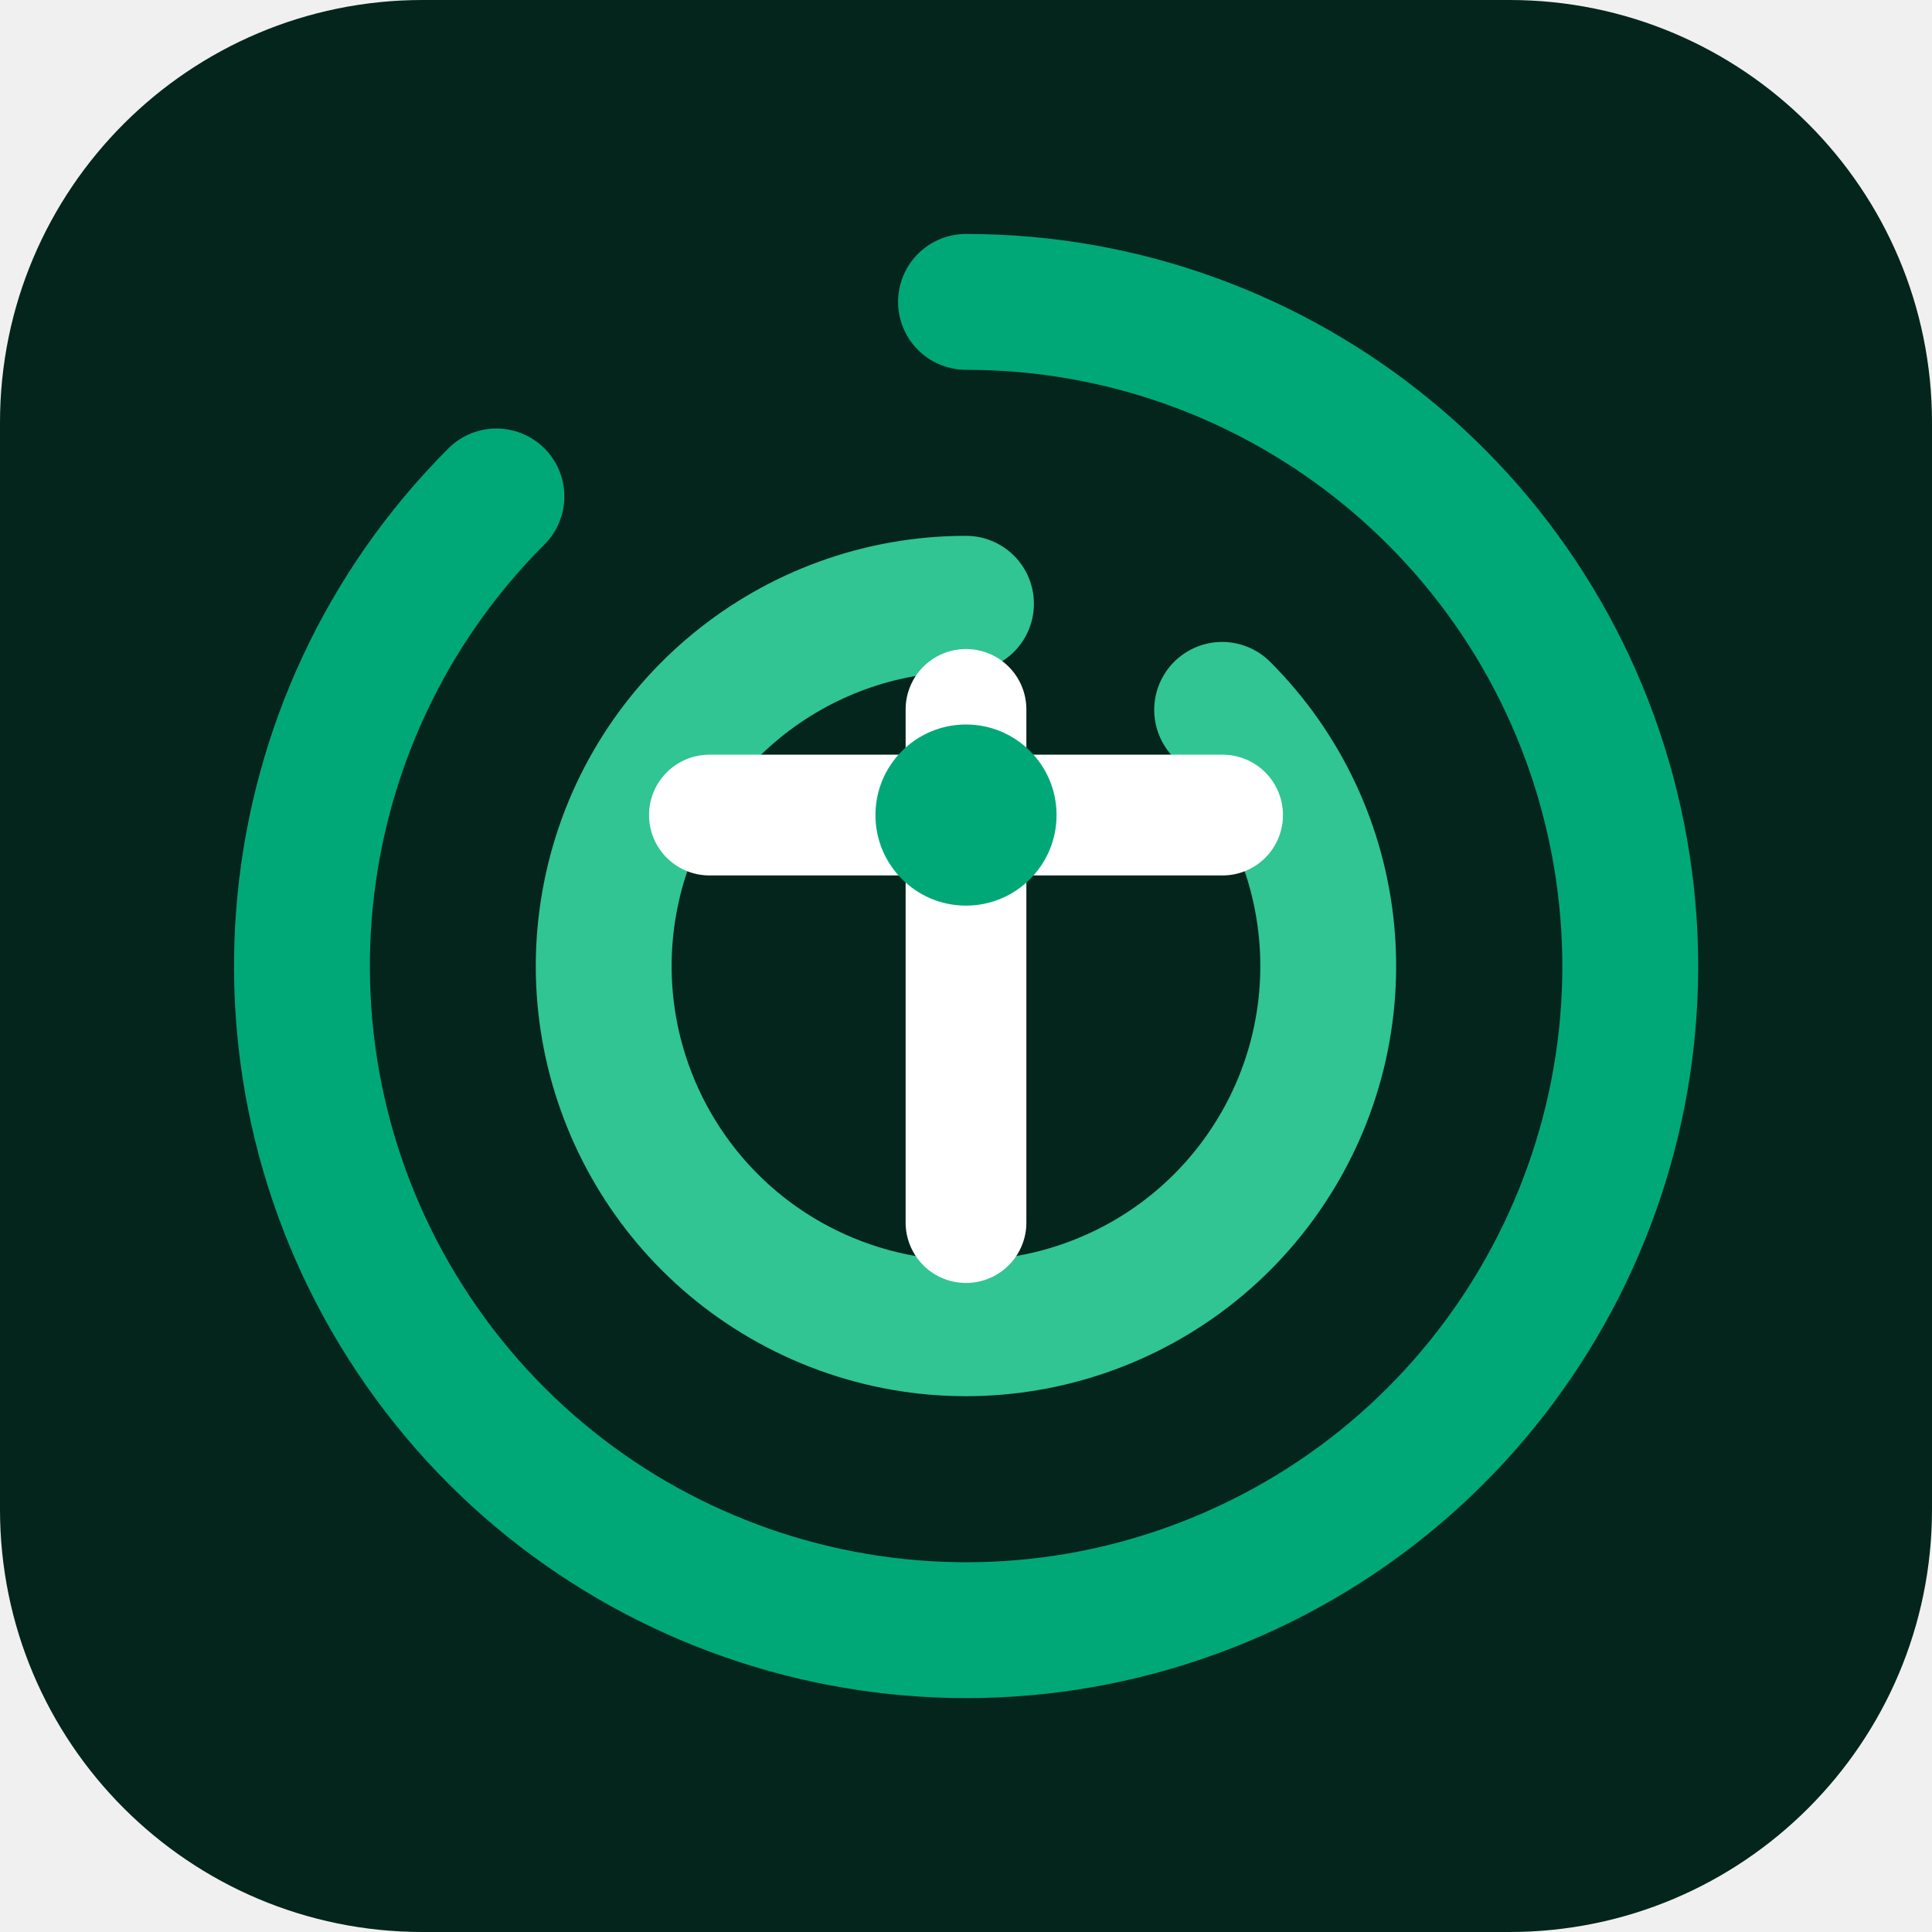
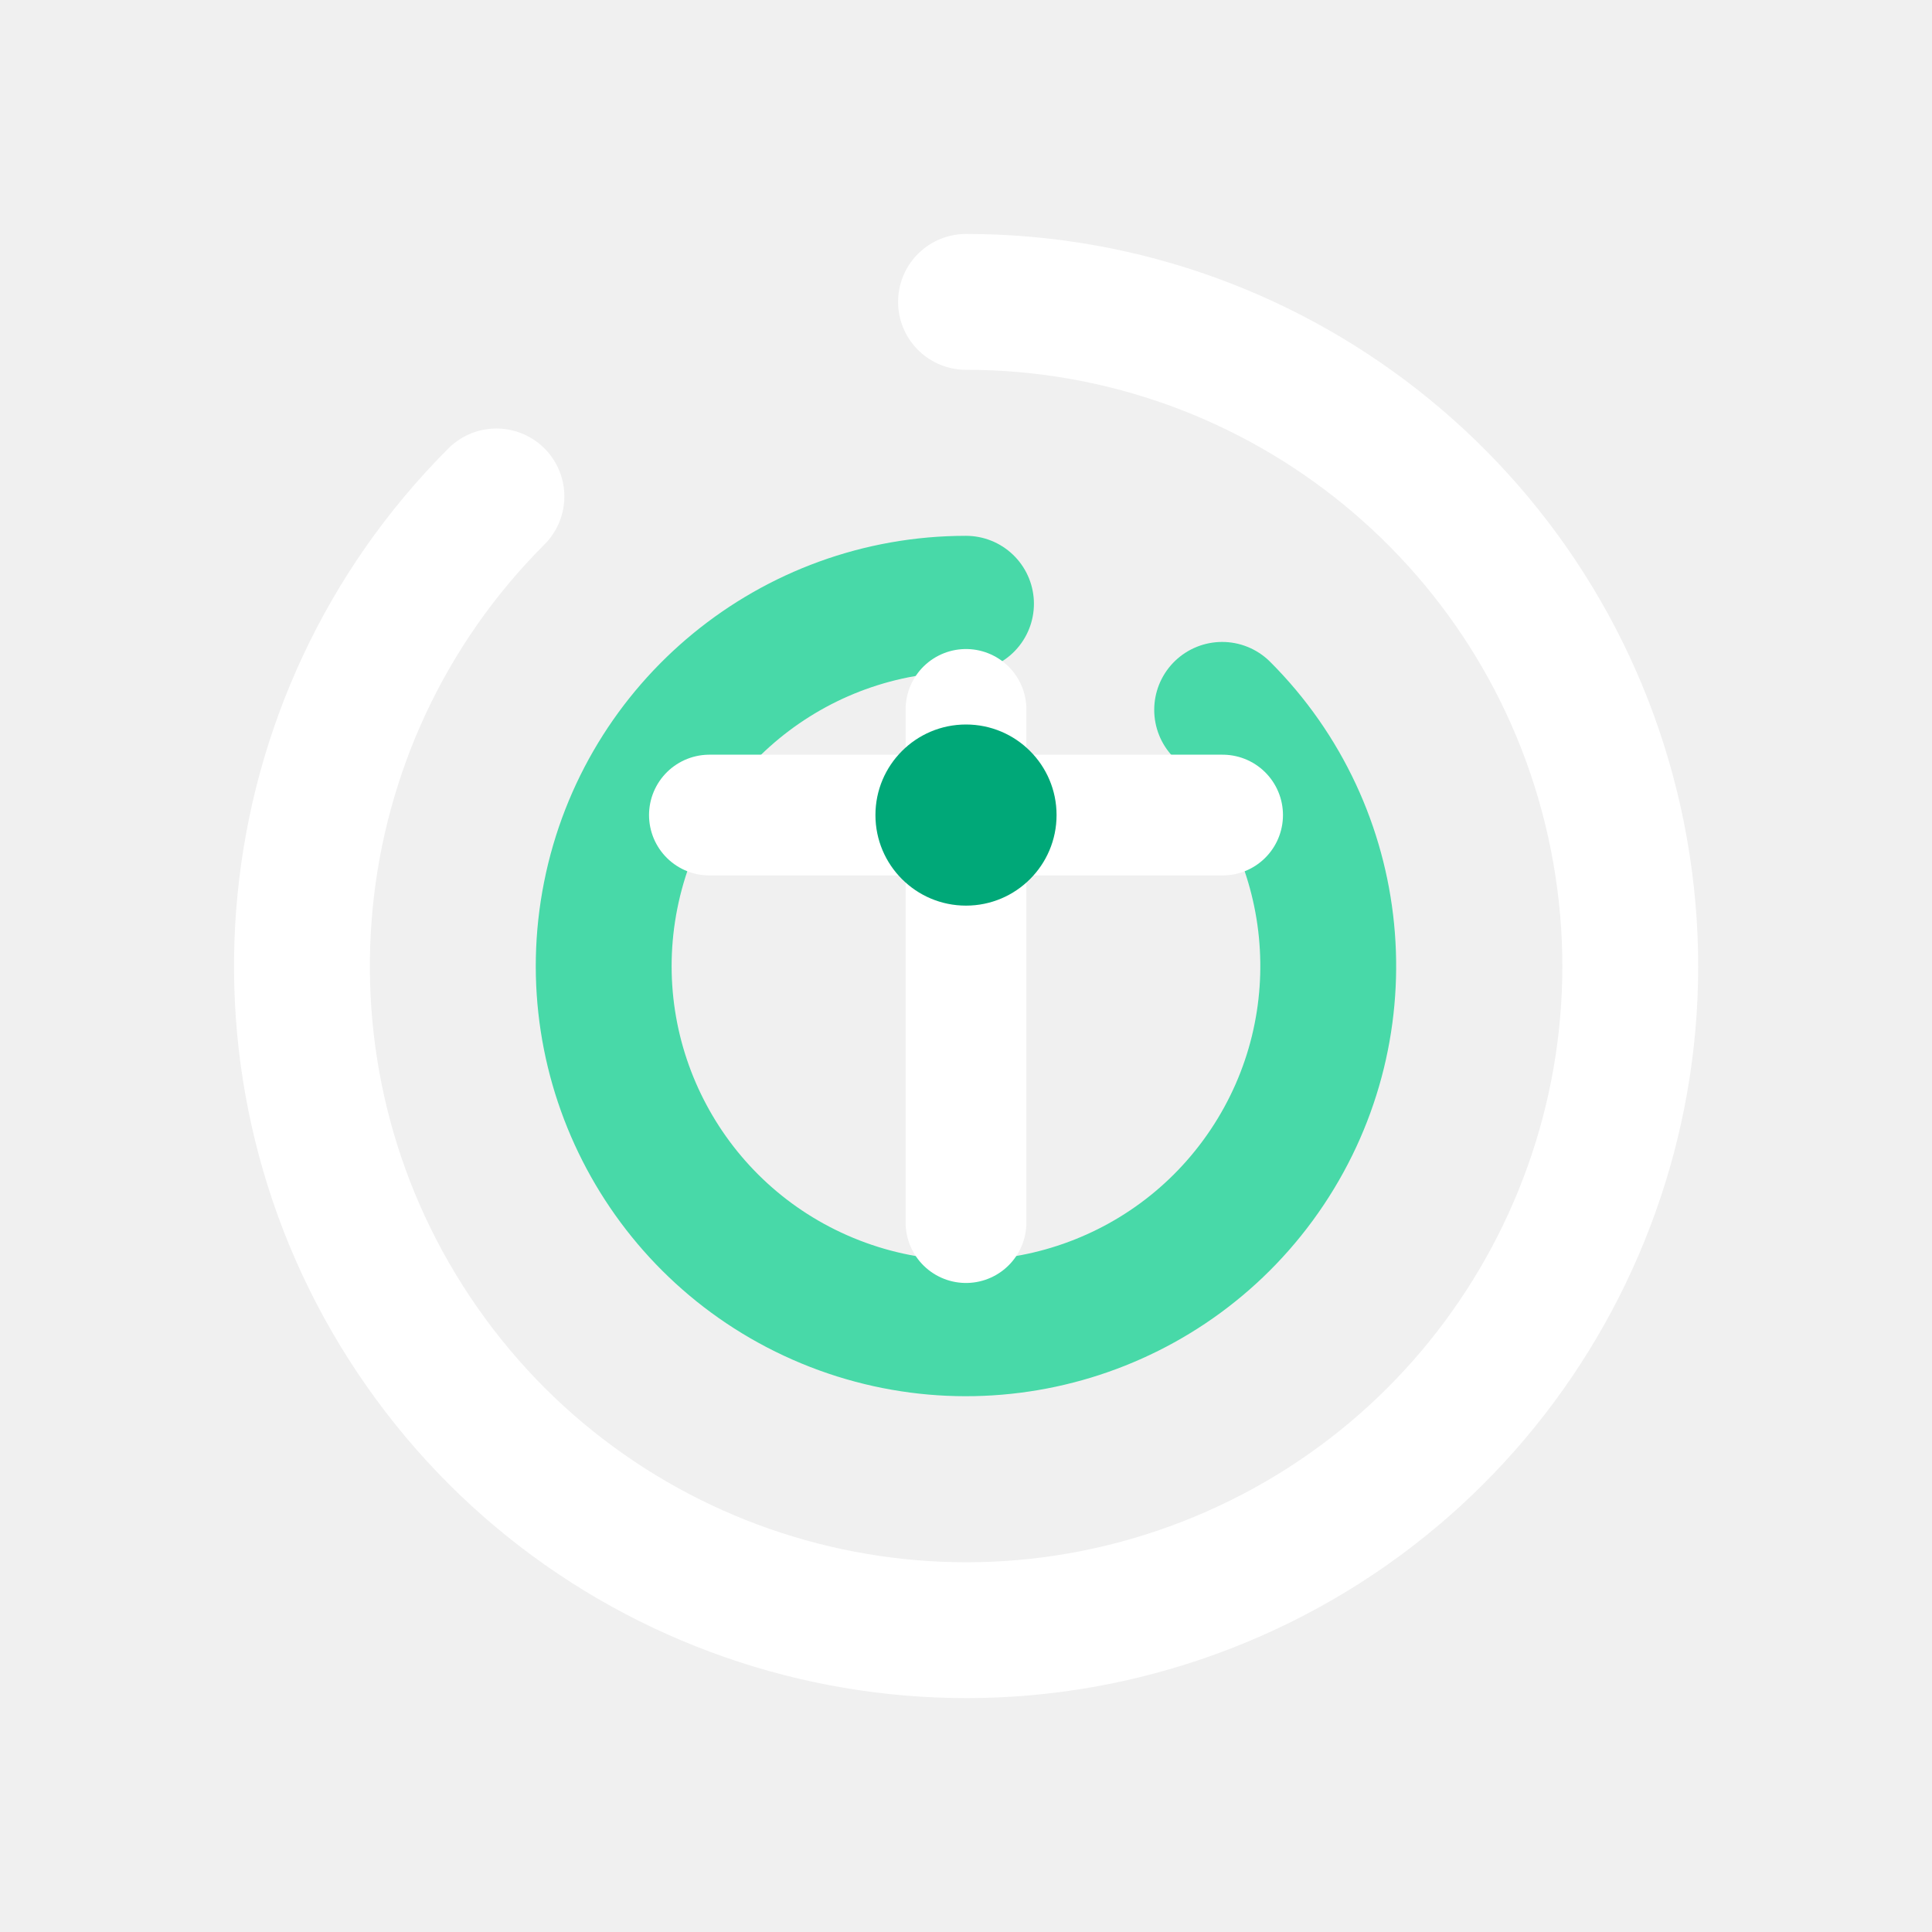
<svg xmlns="http://www.w3.org/2000/svg" viewBox="0 0 128 128" fill="none">
-   <rect width="128" height="128" rx="28" fill="#03251B" />
-   <path d="M64 20a44 44 0 1 1-31.11 12.89" stroke="#00A878" stroke-width="9" stroke-linecap="round" />
+   <path d="M64 20a44 44 0 1 1-31.11 12.89" stroke="#FFFFFF" stroke-width="9" stroke-linecap="round" />
  <path d="M64 40a24 24 0 1 0 16.97 7.03" stroke="#35D6A0" stroke-width="9" stroke-linecap="round" opacity="0.9" />
  <path d="M64 47v34" stroke="#FFFFFF" stroke-width="8" stroke-linecap="round" />
  <path d="M47 54h34" stroke="#FFFFFF" stroke-width="8" stroke-linecap="round" />
  <circle cx="64" cy="54" r="6" fill="#00A878" />
</svg>
